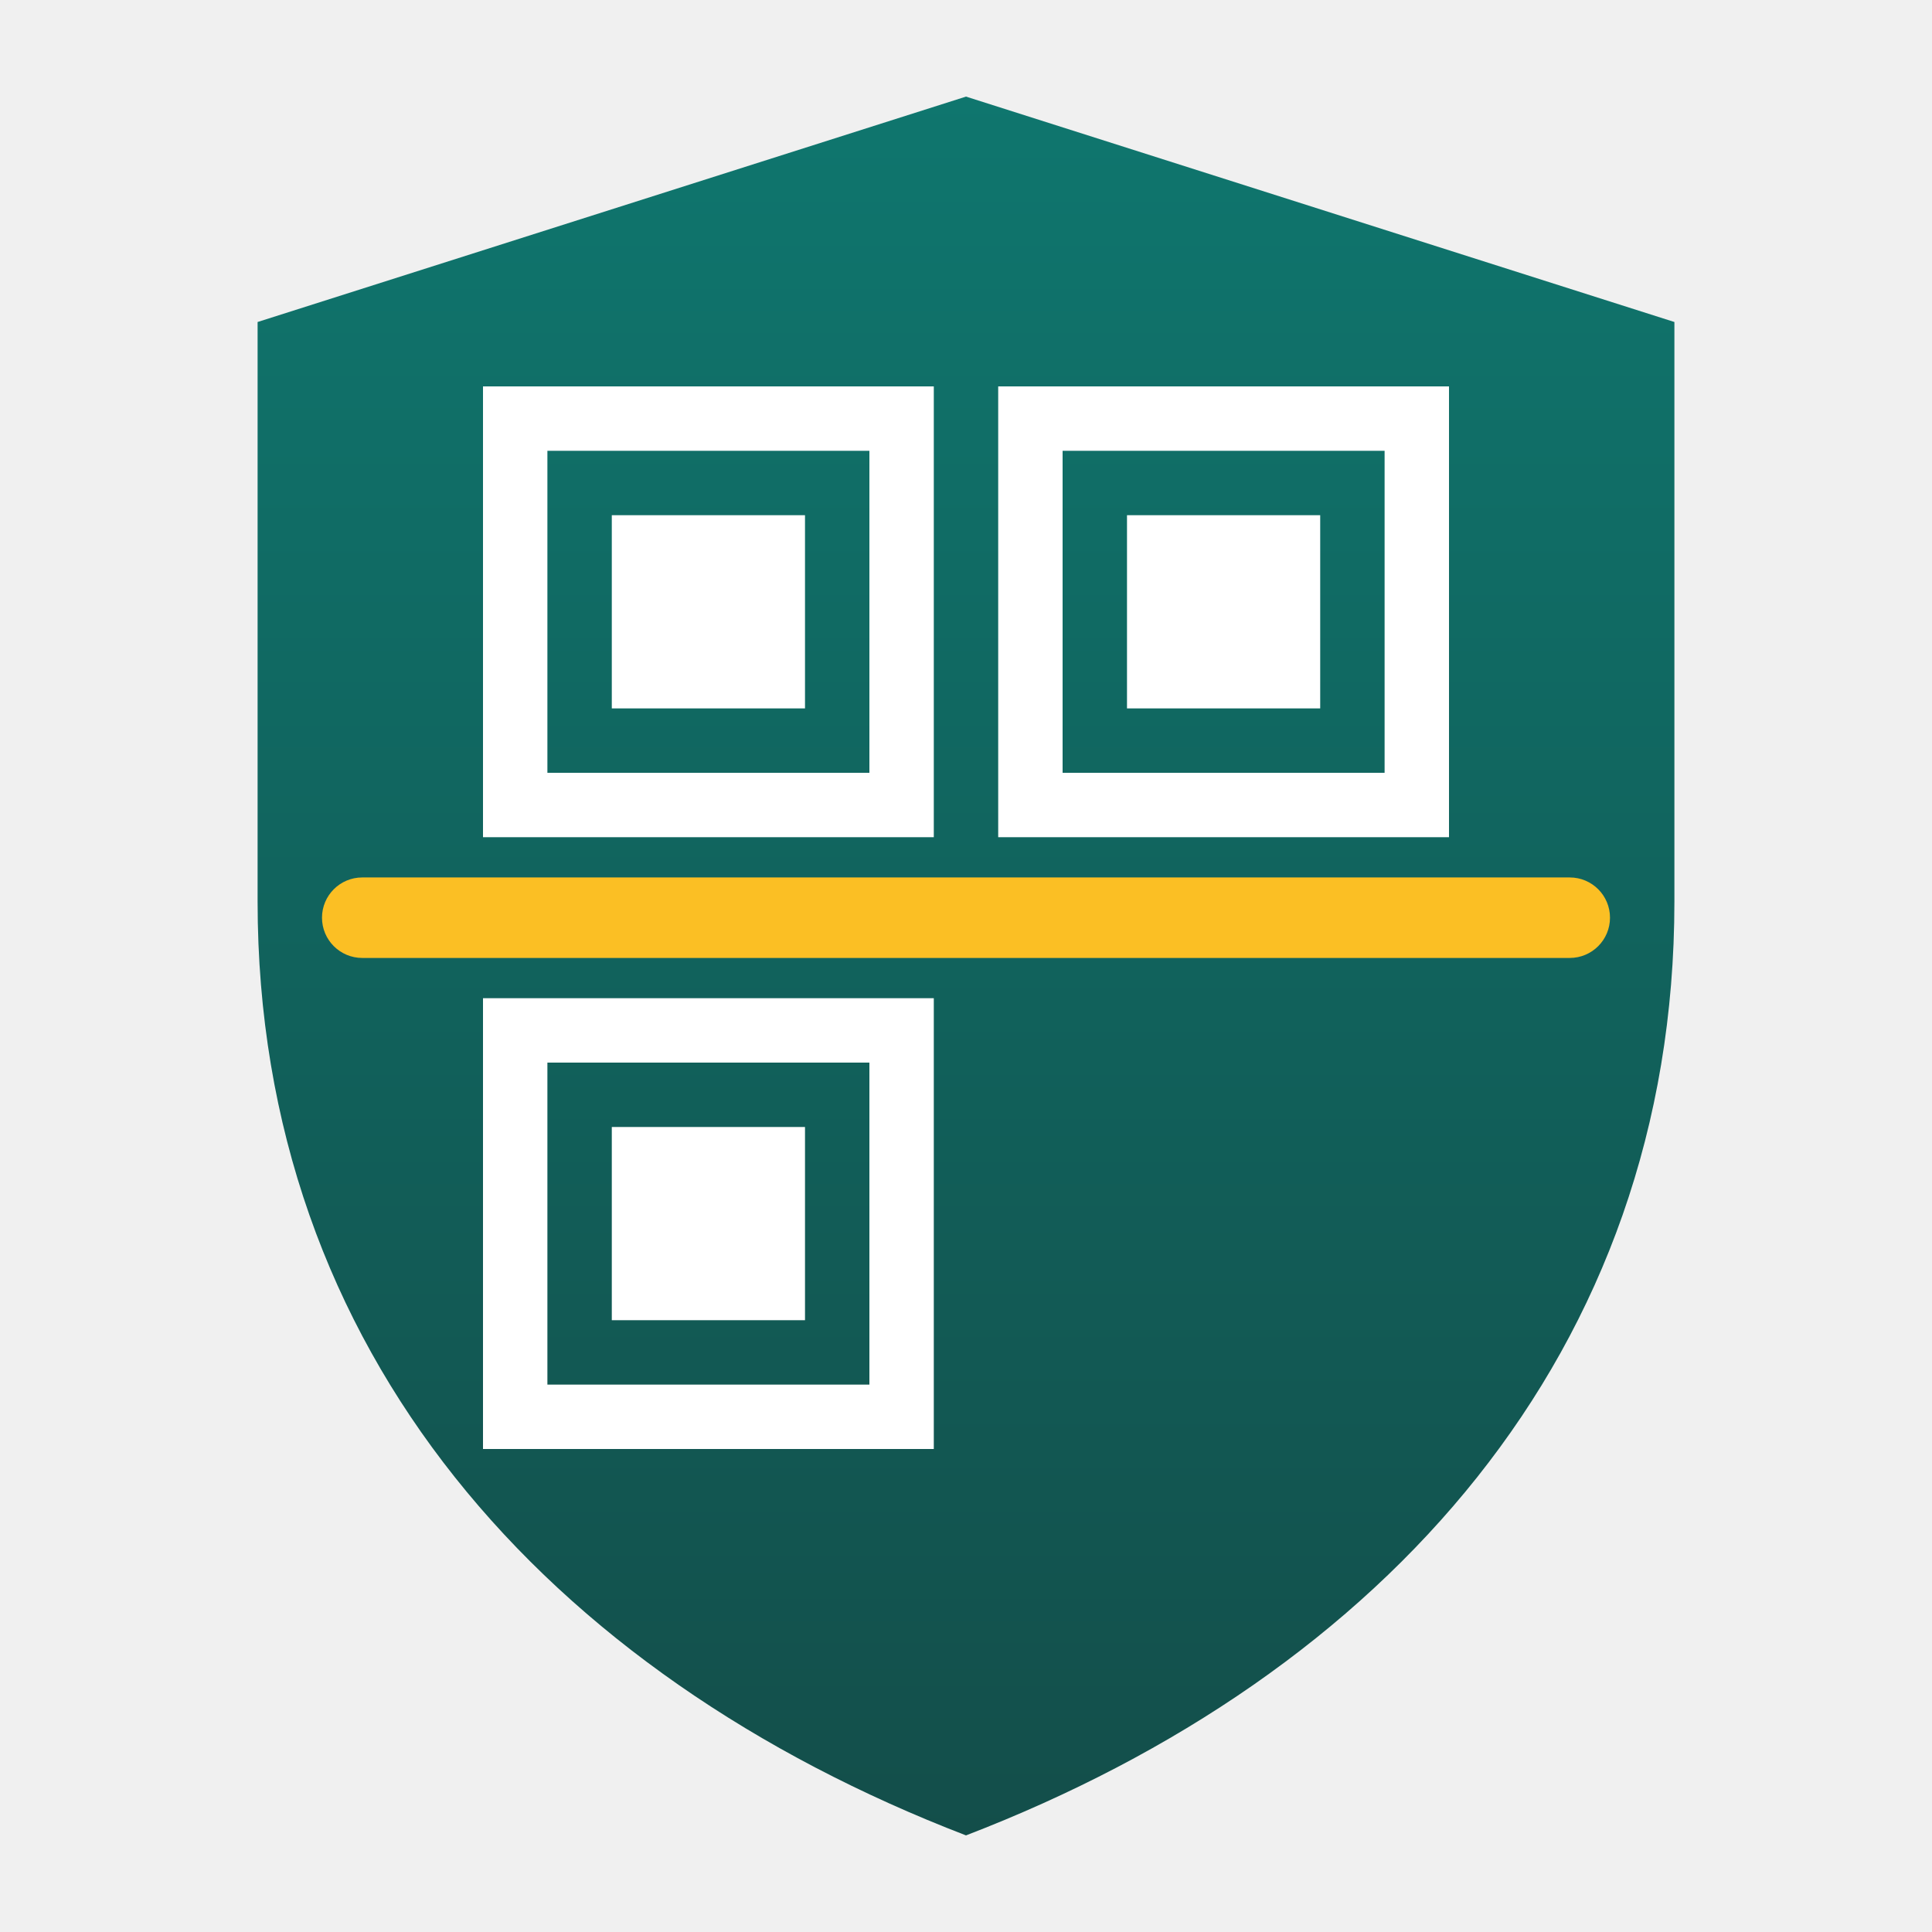
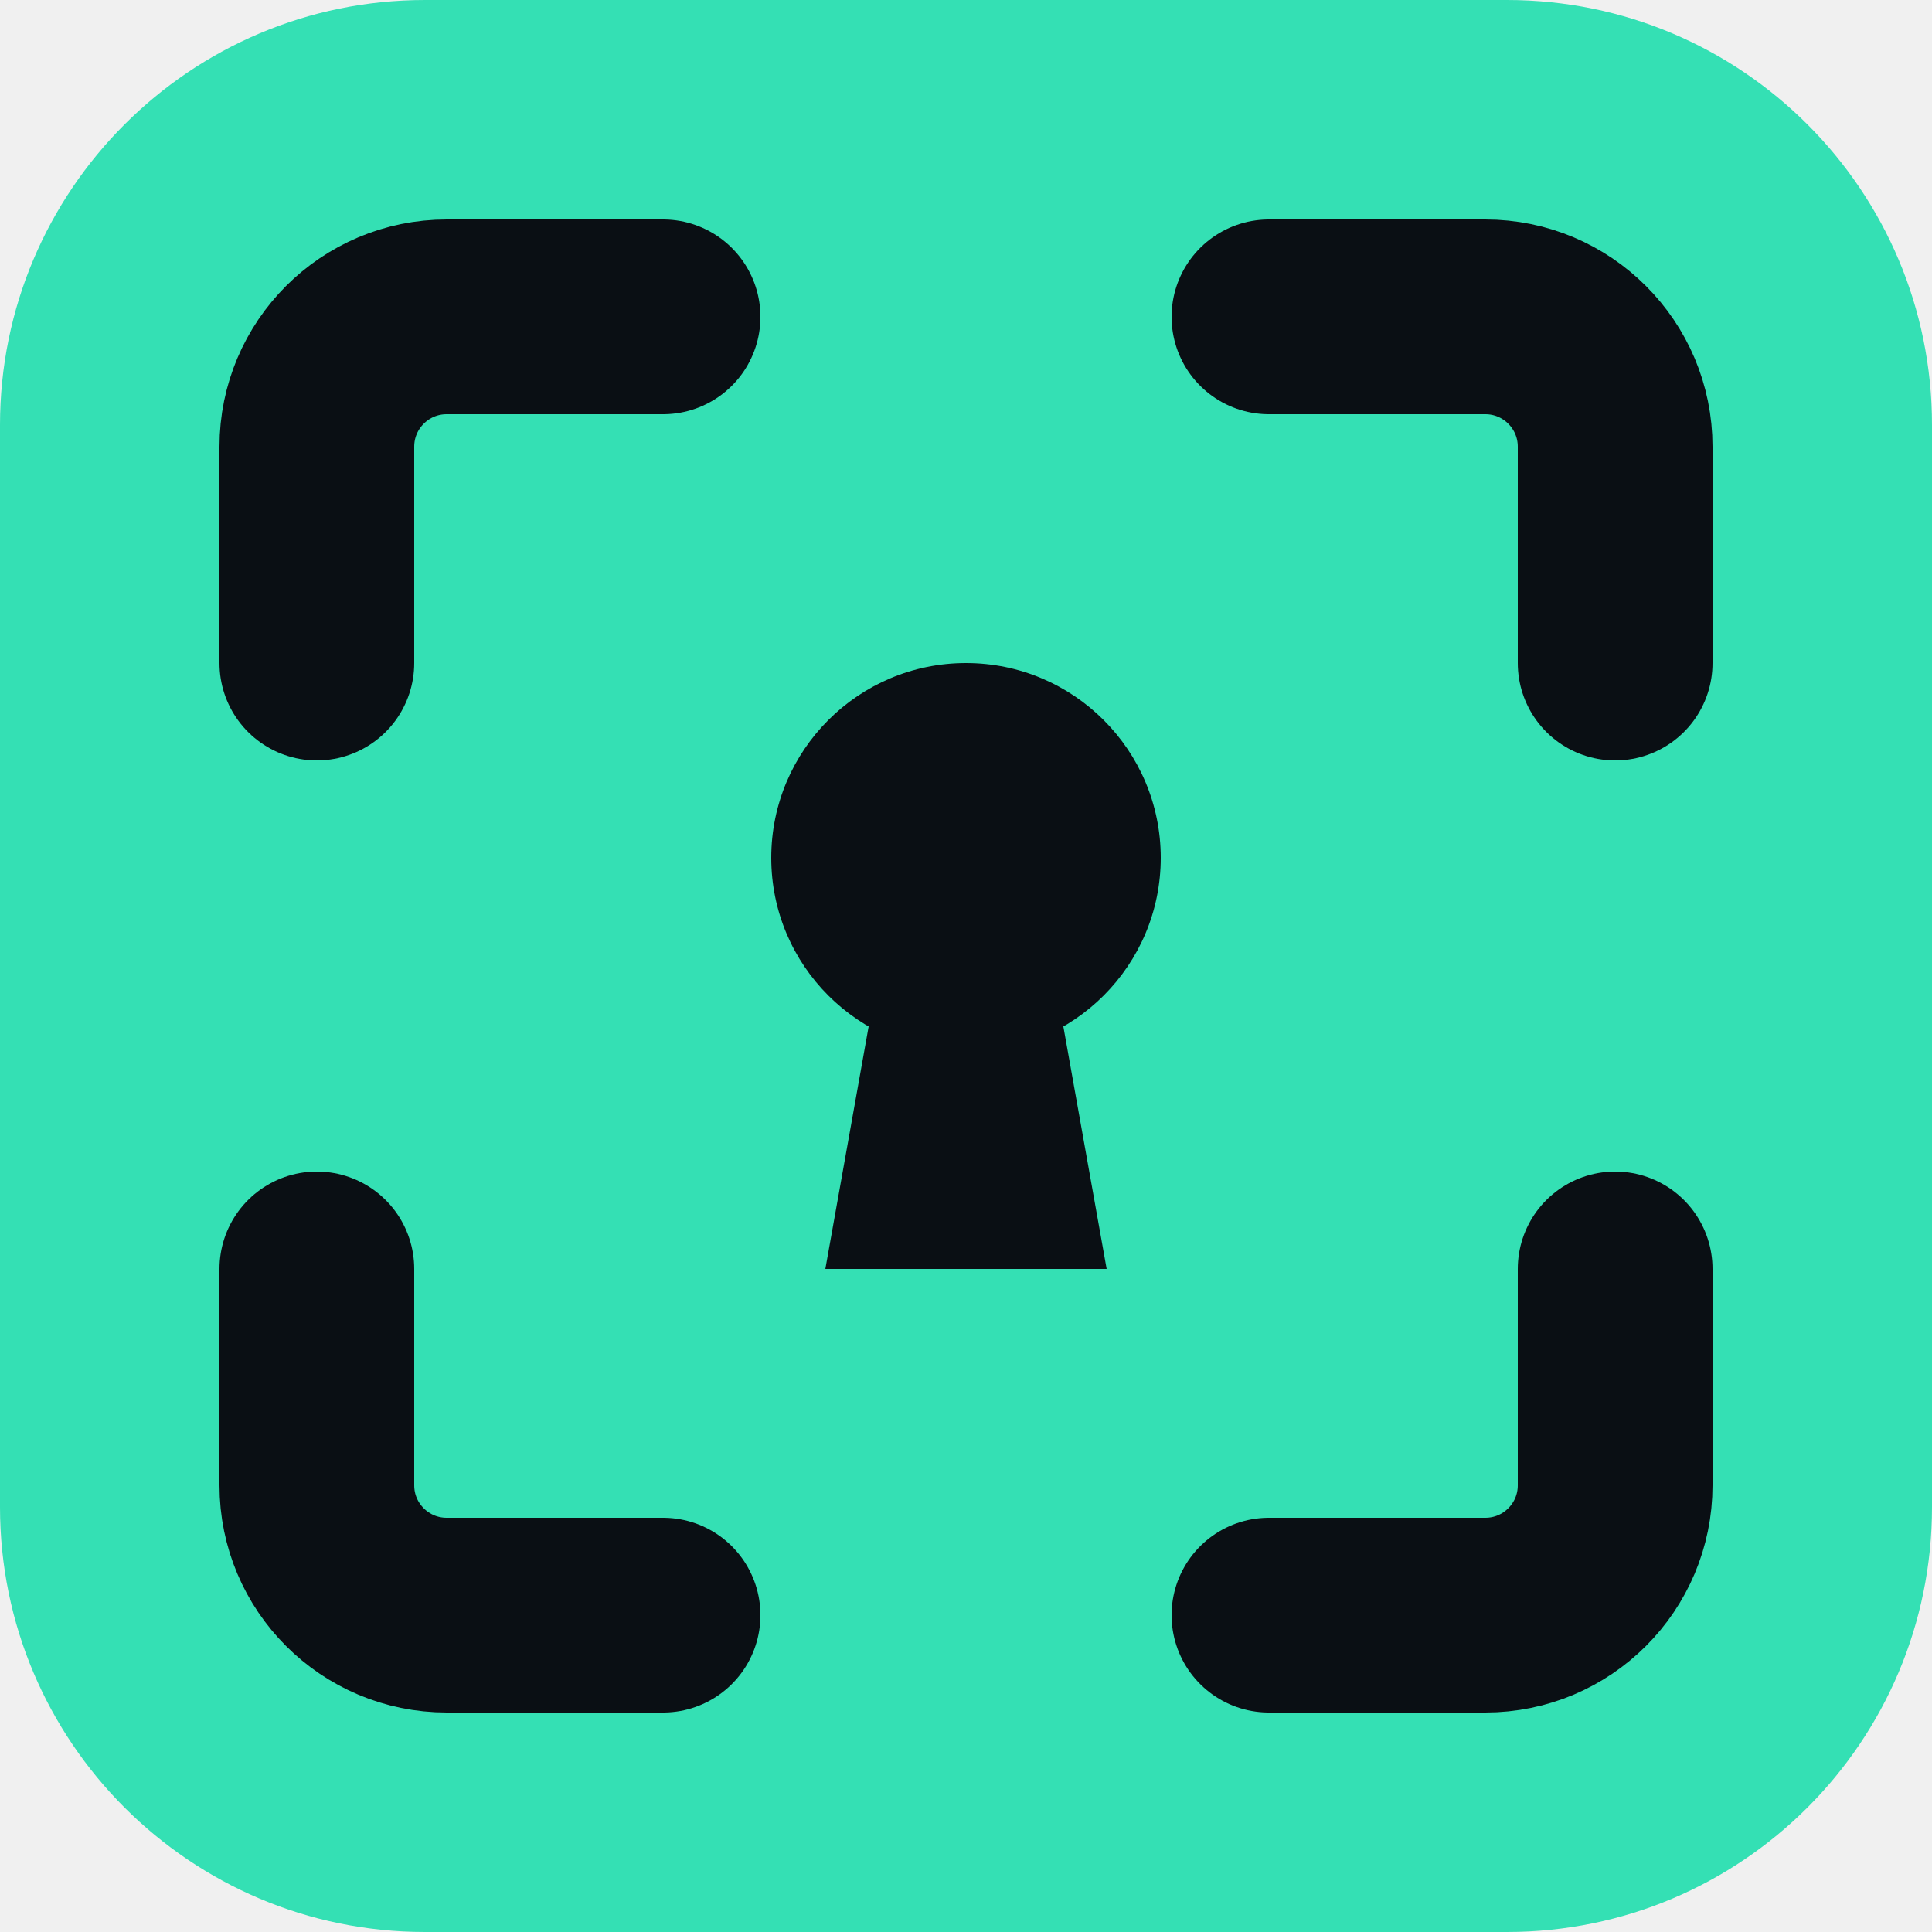
- <svg xmlns="http://www.w3.org/2000/svg" viewBox="0 0 120 120">
-   <defs>
-     <linearGradient id="qrguard-shield" x1="0" y1="0" x2="0" y2="1">
-       <stop offset="0" stop-color="#0f766e" />
-       <stop offset="1" stop-color="#134e4a" />
-     </linearGradient>
-   </defs>
-   <path fill="url(#qrguard-shield)" d="M60 6 104 20v36c0 28-18 48-44 58C34 104 16 84 16 56V20Z" />
-   <path fill="#ffffff" fill-rule="evenodd" d="M30 24h28v28h-28zM34 28v20h20v-20zM38 32h12v12h-12zM62 24h28v28h-28zM66 28v20h20v-20zM70 32h12v12h-12zM30 62h28v28h-28zM34 66v20h20v-20zM38 70h12v12h-12z" />
-   <path fill="#fbbf24" d="M22.5 54.5h75a2.5 2.5 0 0 1 0 5h-75a2.5 2.5 0 0 1 0-5z" />
+ <svg xmlns="http://www.w3.org/2000/svg" viewBox="0 0 100 100">
+   <rect width="100" height="100" rx="22" fill="#34E0B4" />
+   <g transform="translate(50 50) scale(1.12) translate(-50 -50)">
+     <path d="M20 36V26a6 6 0 016-6h10M64 20h10a6 6 0 016 6v10M80 64v10a6 6 0 01-6 6H64M36 80H26a6 6 0 01-6-6V64" fill="none" stroke="#0A0F14" stroke-width="9" stroke-linecap="round" />
+     <circle cx="50" cy="45" r="9" fill="#0A0F14" />
+     <path d="M46 50L43.5 64h13L54 50z" fill="#0A0F14" />
+   </g>
</svg>
